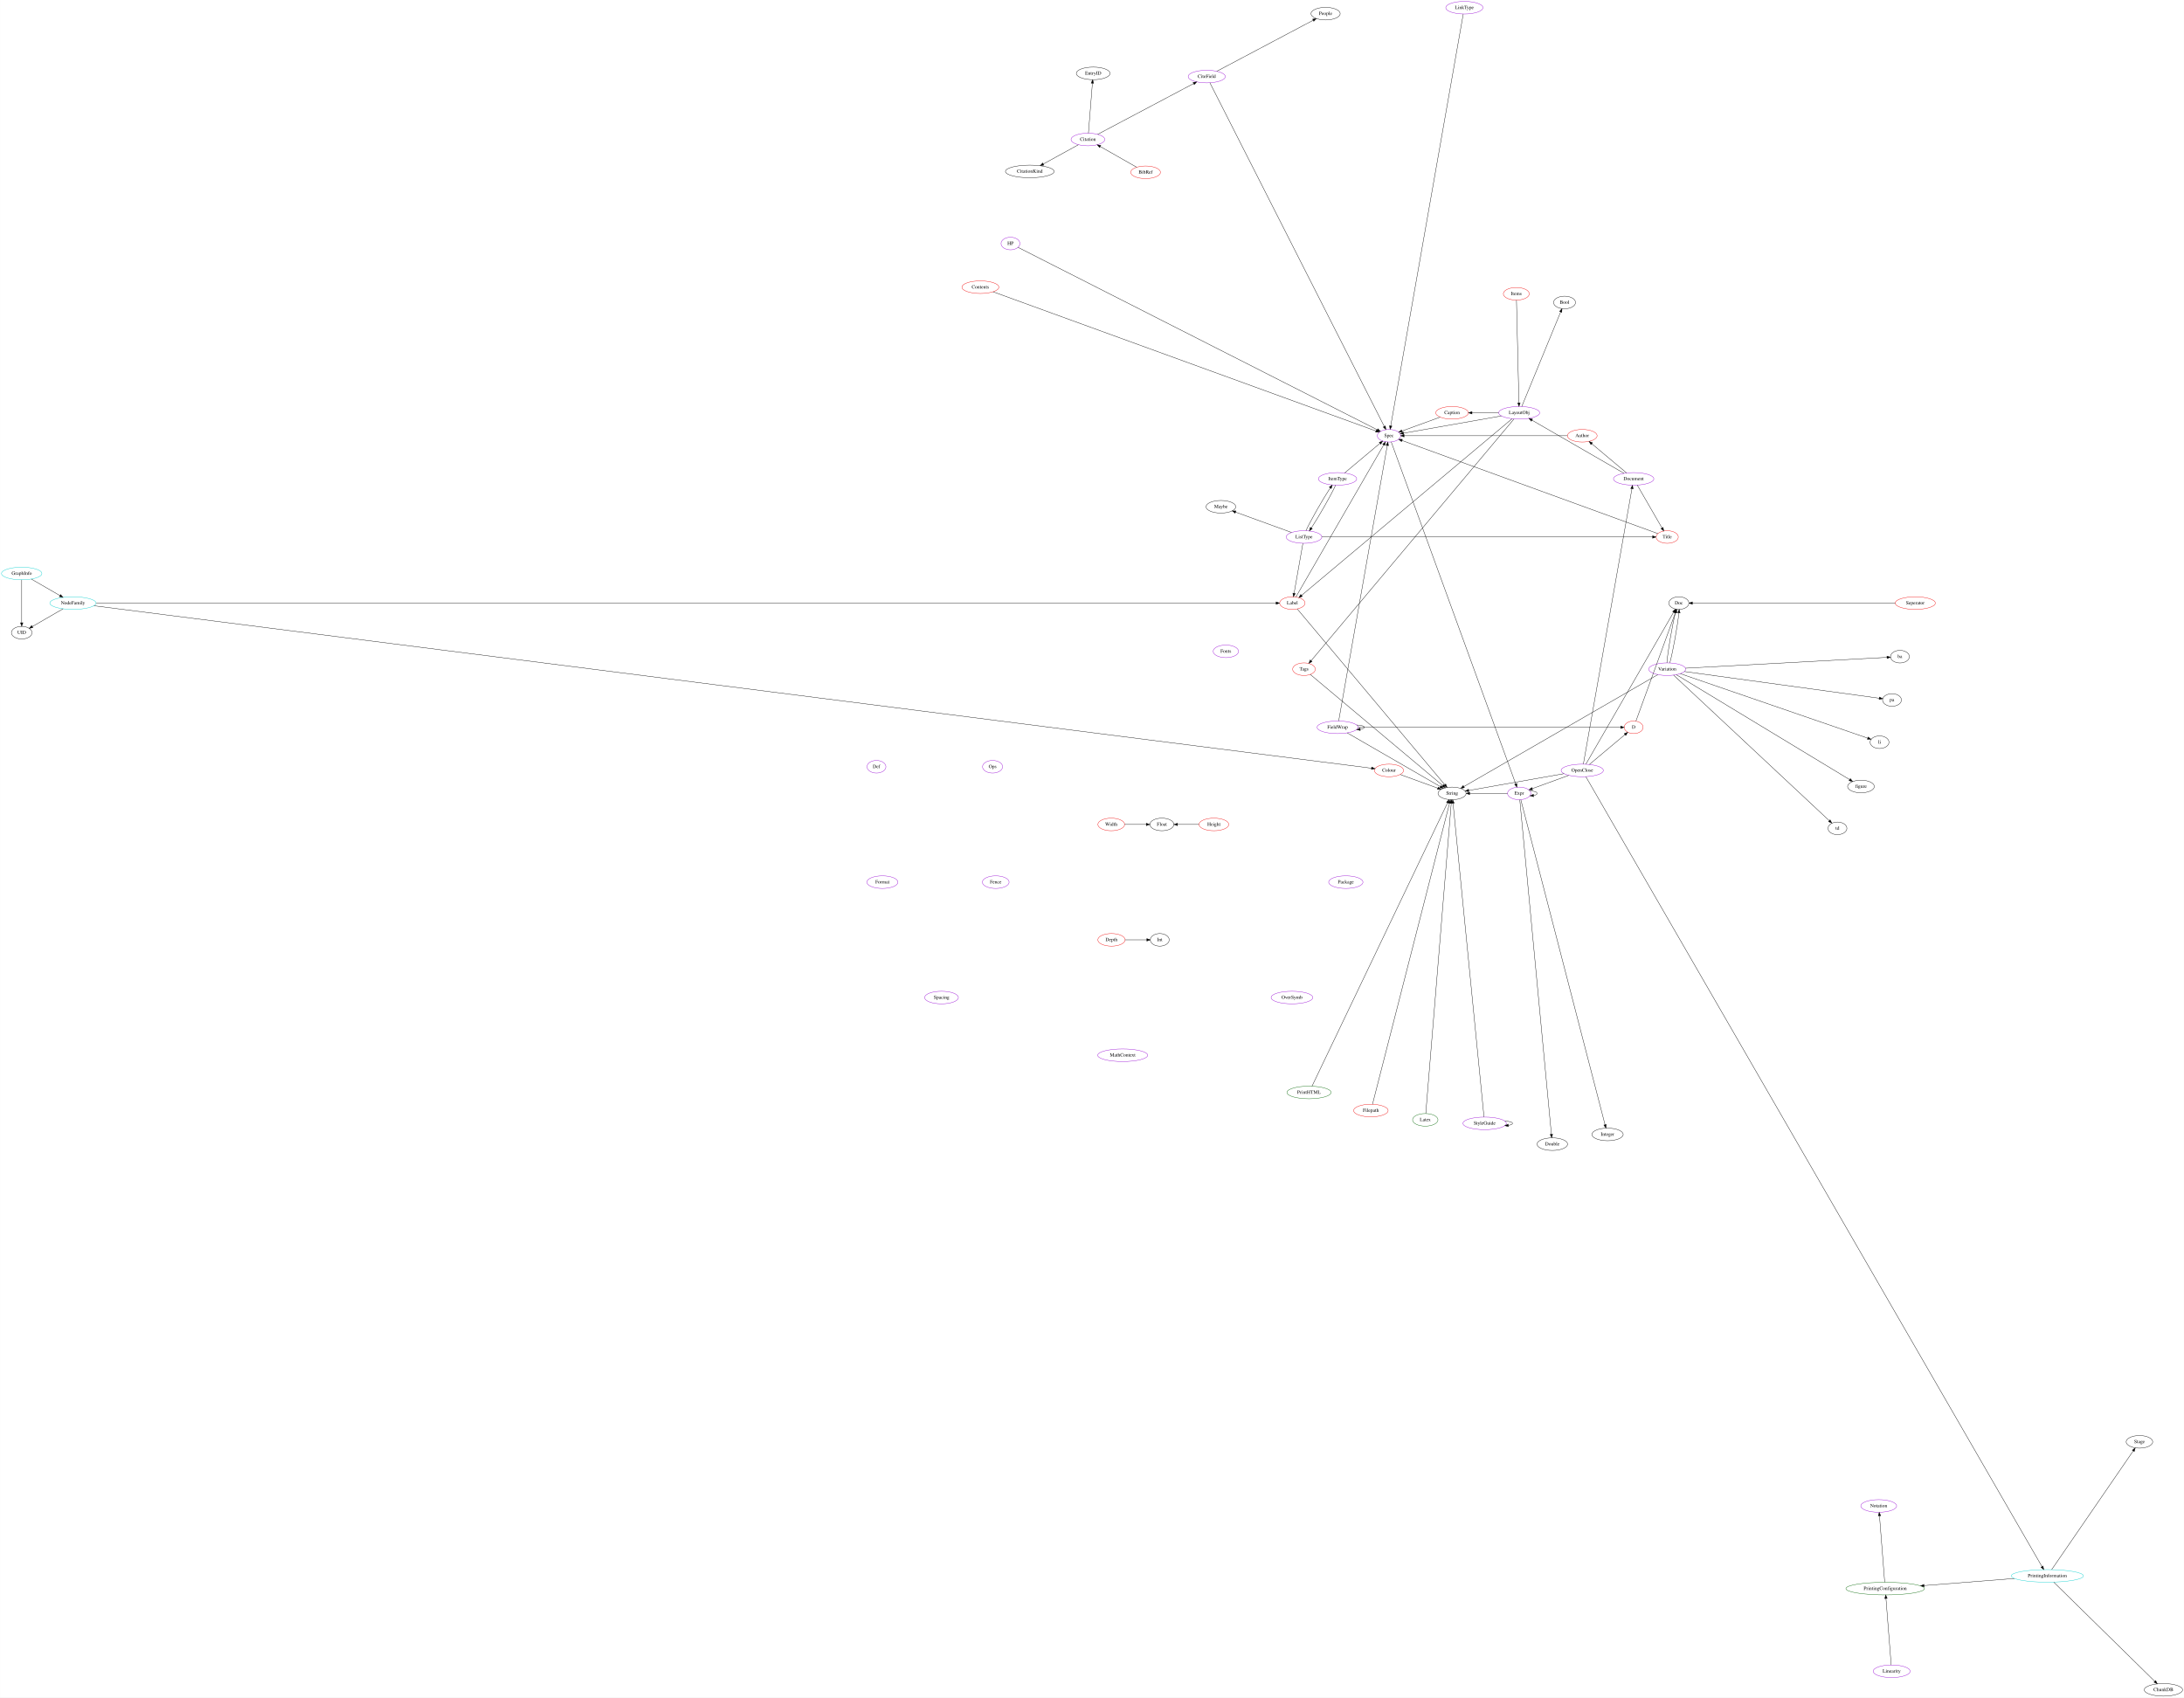
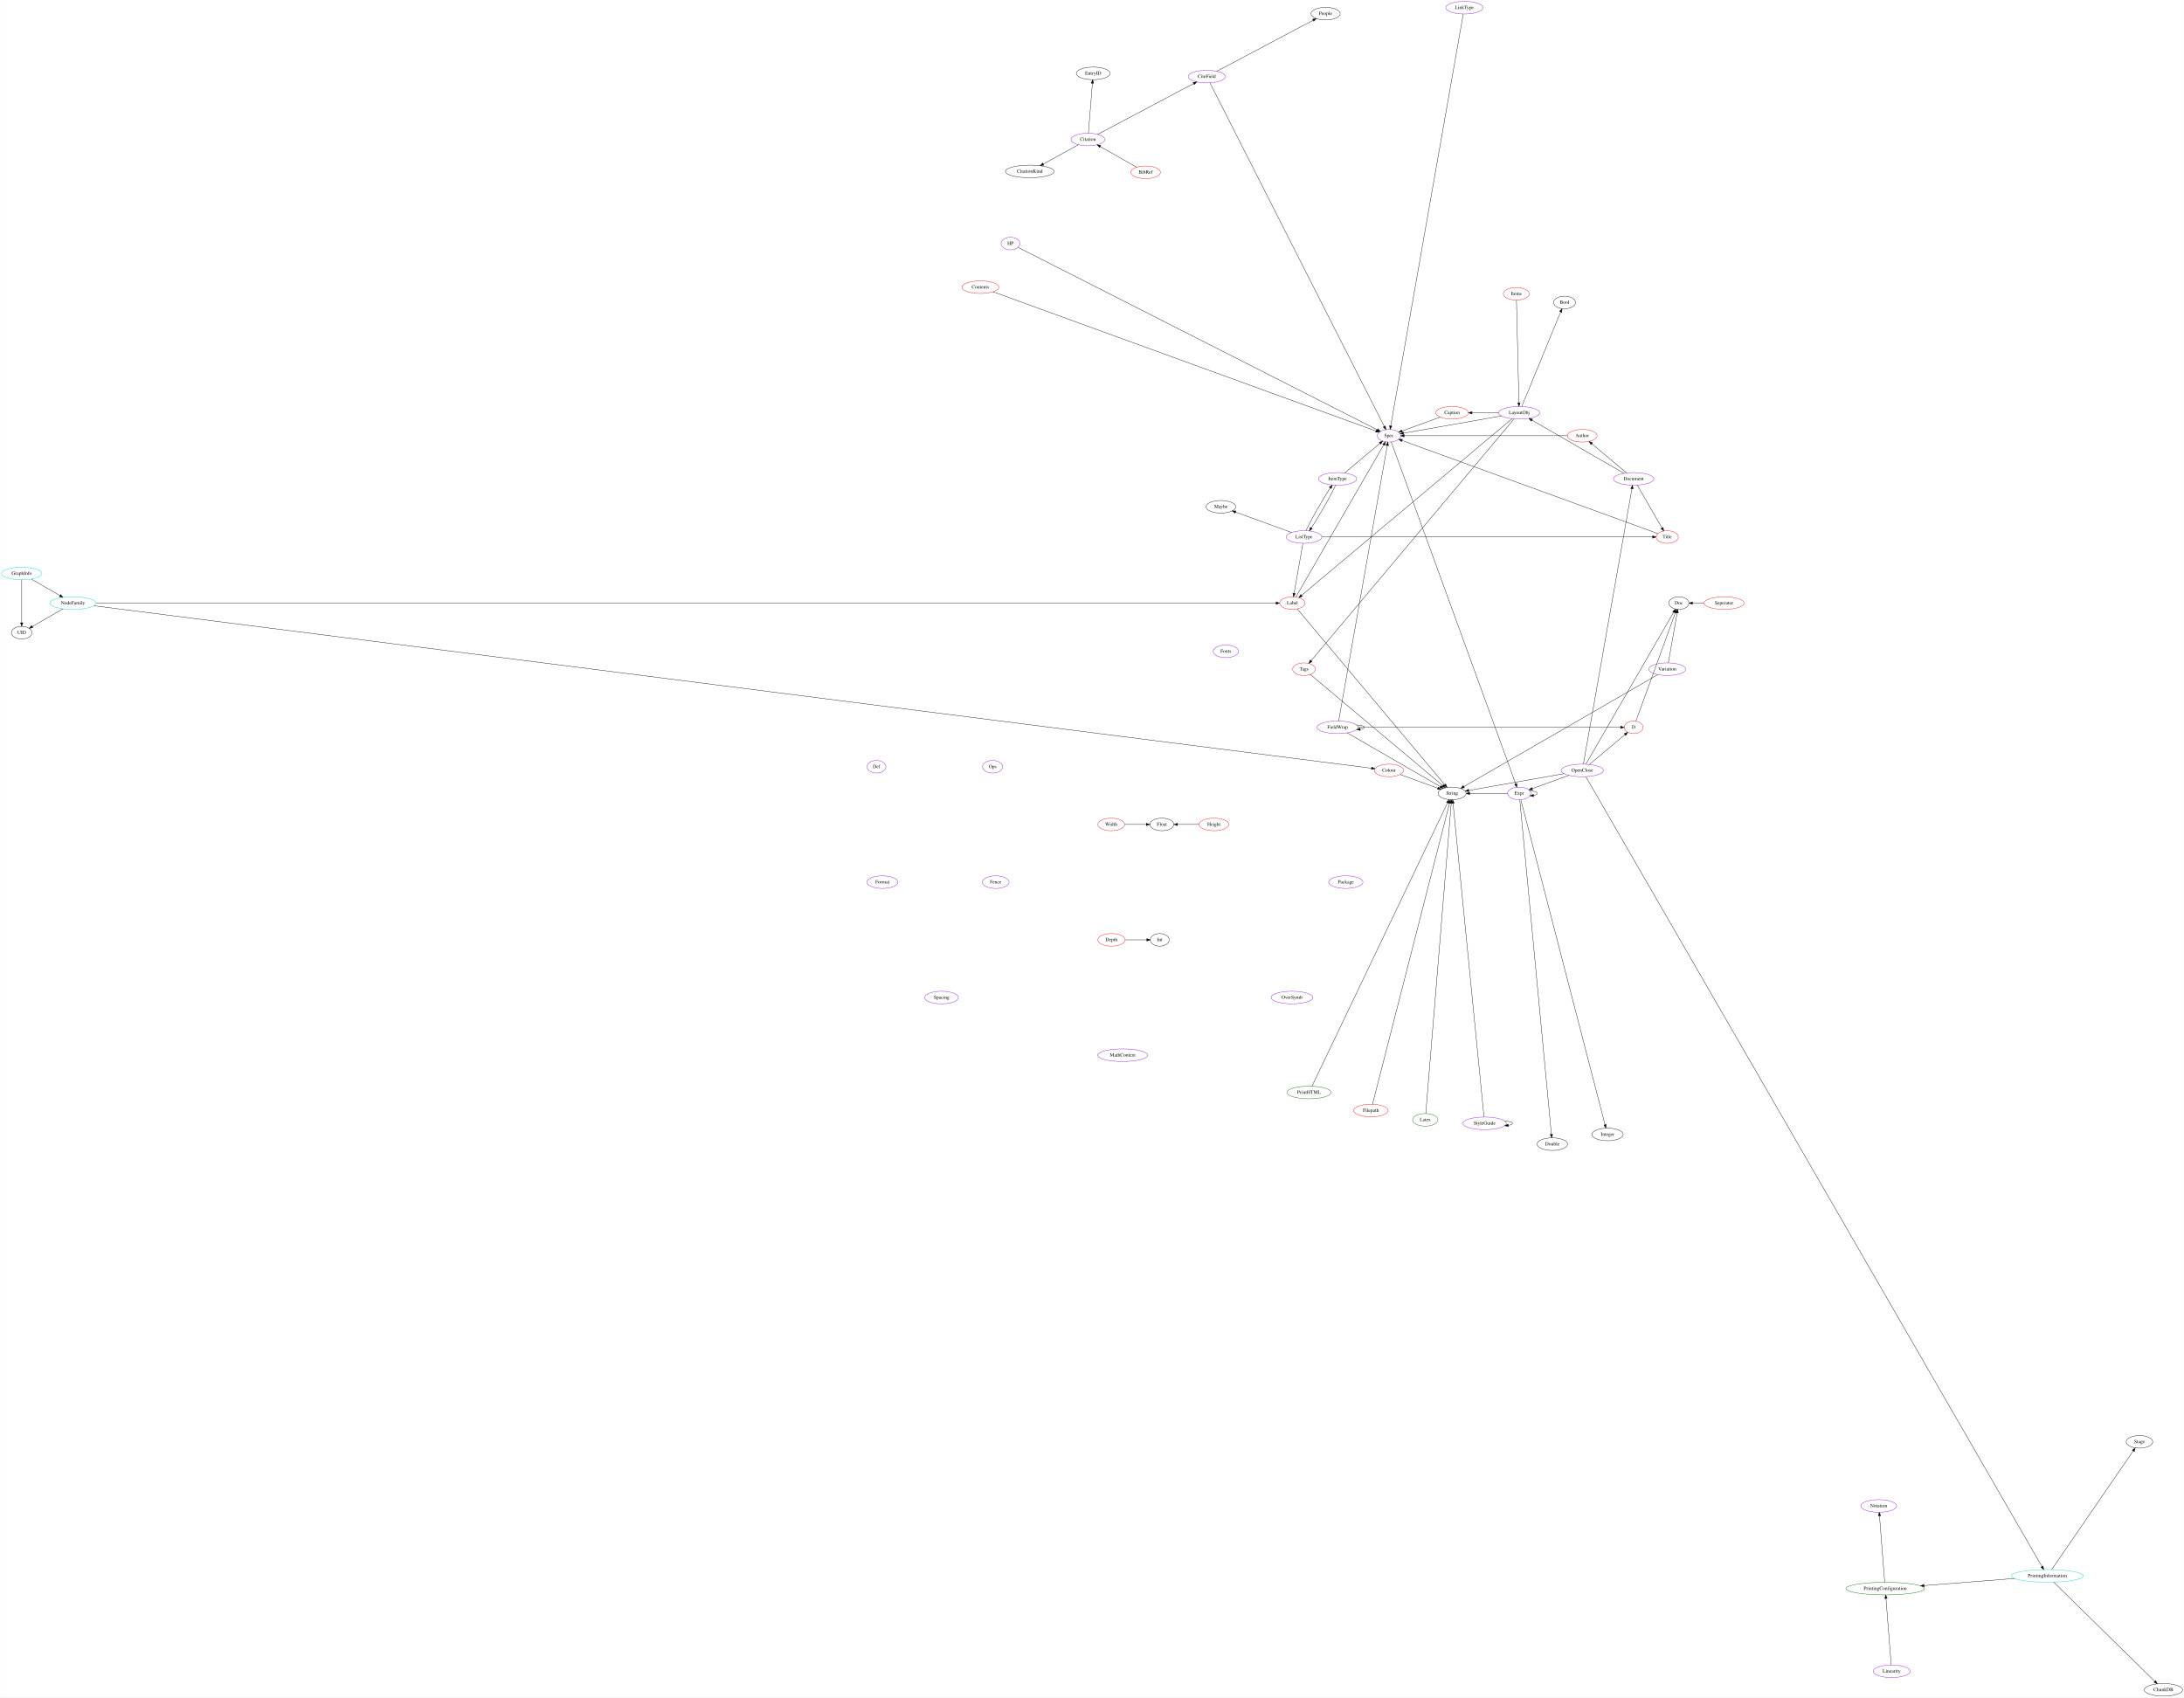
<svg xmlns="http://www.w3.org/2000/svg" width="6244pt" height="4854pt" viewBox="0.00 0.00 6244.04 4854.39">
  <g id="graph0" class="graph" transform="scale(1 1) rotate(0) translate(4 4850.39)">
    <polygon fill="white" stroke="transparent" points="-4,4 -4,-4850.39 6240.04,-4850.39 6240.04,4 -4,4" />
    <g id="node1" class="node">
      <ellipse fill="none" stroke="#00cdcd" cx="204.37" cy="-3125.74" rx="66.09" ry="18" />
      <text text-anchor="middle" x="204.37" y="-3122.04" font-family="Times,serif" font-size="14.00">NodeFamily</text>
    </g>
    <g id="node2" class="node">
      <ellipse fill="none" stroke="black" cx="57.84" cy="-3041.14" rx="29.5" ry="18" />
      <text text-anchor="middle" x="57.84" y="-3037.44" font-family="Times,serif" font-size="14.00">UID</text>
    </g>
    <g id="edge1" class="edge">
      <path fill="none" stroke="black" d="M176.12,-3109.43C150.94,-3094.89 114.17,-3073.66 88.33,-3058.74" />
      <polygon fill="black" stroke="black" points="89.76,-3055.53 79.35,-3053.56 86.26,-3061.59 89.76,-3055.53" />
    </g>
    <g id="node3" class="node">
      <ellipse fill="none" stroke="#ee0000" cx="3690.86" cy="-3125.74" rx="36.29" ry="18" />
      <text text-anchor="middle" x="3690.86" y="-3122.04" font-family="Times,serif" font-size="14.00">Label</text>
    </g>
    <g id="edge2" class="edge">
      <path fill="none" stroke="black" d="M270.9,-3125.74C717.08,-3125.74 3267.61,-3125.74 3644.37,-3125.74" />
      <polygon fill="black" stroke="black" points="3644.37,-3129.24 3654.37,-3125.74 3644.37,-3122.24 3644.37,-3129.24" />
    </g>
    <g id="node4" class="node">
      <ellipse fill="none" stroke="#ee0000" cx="3967.15" cy="-2647.19" rx="41.69" ry="18" />
      <text text-anchor="middle" x="3967.15" y="-2643.49" font-family="Times,serif" font-size="14.00">Colour</text>
    </g>
    <g id="edge3" class="edge">
      <path fill="none" stroke="black" d="M264.62,-3118.08C711.73,-3061.21 3507.67,-2705.62 3917.13,-2653.55" />
      <polygon fill="black" stroke="black" points="3917.7,-2657 3927.18,-2652.27 3916.82,-2650.06 3917.7,-2657" />
    </g>
    <g id="node6" class="node">
      <ellipse fill="none" stroke="black" cx="4147.49" cy="-2581.55" rx="40.09" ry="18" />
      <text text-anchor="middle" x="4147.49" y="-2577.85" font-family="Times,serif" font-size="14.00">String</text>
    </g>
    <g id="edge7" class="edge">
      <path fill="none" stroke="black" d="M3705.03,-3108.86C3771,-3030.23 4048.24,-2699.83 4126.71,-2606.31" />
      <polygon fill="black" stroke="black" points="4129.52,-2608.41 4133.27,-2598.5 4124.16,-2603.91 4129.52,-2608.41" />
    </g>
-     <g id="node22" class="node">
+     <g id="node17" class="node">
      <ellipse fill="none" stroke="darkviolet" cx="3967.15" cy="-3604.29" rx="33.29" ry="18" />
      <text text-anchor="middle" x="3967.15" y="-3600.59" font-family="Times,serif" font-size="14.00">Spec</text>
    </g>
-     <g id="edge35" class="edge">
+     <g id="edge29" class="edge">
      <path fill="none" stroke="black" d="M3700.86,-3143.05C3742.49,-3215.16 3902.25,-3491.88 3952.16,-3578.33" />
      <polygon fill="black" stroke="black" points="3949.14,-3580.09 3957.17,-3587 3955.2,-3576.59 3949.14,-3580.09" />
    </g>
    <g id="edge6" class="edge">
      <path fill="none" stroke="black" d="M3999.4,-2635.45C4029.33,-2624.56 4074.03,-2608.29 4106.48,-2596.47" />
      <polygon fill="black" stroke="black" points="4107.93,-2599.67 4116.13,-2592.96 4105.54,-2593.09 4107.93,-2599.67" />
    </g>
    <g id="node5" class="node">
      <ellipse fill="none" stroke="#00cdcd" cx="57.84" cy="-3210.34" rx="57.69" ry="18" />
      <text text-anchor="middle" x="57.84" y="-3206.64" font-family="Times,serif" font-size="14.00">GraphInfo</text>
    </g>
    <g id="edge4" class="edge">
      <path fill="none" stroke="black" d="M85.41,-3194.42C108.44,-3181.12 141.51,-3162.03 166.94,-3147.35" />
      <polygon fill="black" stroke="black" points="169.02,-3150.19 175.93,-3142.16 165.52,-3144.13 169.02,-3150.19" />
    </g>
    <g id="edge5" class="edge">
      <path fill="none" stroke="black" d="M57.84,-3192.23C57.84,-3162.8 57.84,-3104.35 57.84,-3069.41" />
      <polygon fill="black" stroke="black" points="61.34,-3069.38 57.84,-3059.38 54.34,-3069.38 61.34,-3069.38" />
    </g>
    <g id="node7" class="node">
      <ellipse fill="none" stroke="darkviolet" cx="4762.71" cy="-2936.74" rx="52.79" ry="18" />
      <text text-anchor="middle" x="4762.71" y="-2933.04" font-family="Times,serif" font-size="14.00">Variation</text>
    </g>
    <g id="edge8" class="edge">
      <path fill="none" stroke="black" d="M4735.88,-2921.25C4636.68,-2863.98 4290.72,-2664.24 4181.09,-2600.95" />
      <polygon fill="black" stroke="black" points="4182.82,-2597.91 4172.41,-2595.94 4179.32,-2603.97 4182.82,-2597.91" />
    </g>
    <g id="node8" class="node">
      <ellipse fill="none" stroke="black" cx="4796.03" cy="-3125.74" rx="28.7" ry="18" />
      <text text-anchor="middle" x="4796.03" y="-3122.04" font-family="Times,serif" font-size="14.00">Doc</text>
    </g>
    <g id="edge9" class="edge">
-       <path fill="none" stroke="black" d="M4761.73,-2954.9C4764.36,-2988.18 4776.57,-3059.12 4786.14,-3098.31" />
-       <polygon fill="black" stroke="black" points="4782.81,-3099.43 4788.7,-3108.24 4789.59,-3097.68 4782.81,-3099.43" />
-     </g>
-     <g id="edge20" class="edge">
-       <path fill="none" stroke="black" d="M4770.21,-2954.82C4779.19,-2987.89 4791.83,-3058.33 4796.07,-3097.68" />
-       <polygon fill="black" stroke="black" points="4792.59,-3098.04 4797.02,-3107.67 4799.56,-3097.38 4792.59,-3098.04" />
-     </g>
-     <g id="node13" class="node">
-       <ellipse fill="none" stroke="black" cx="5249.42" cy="-2481.61" rx="27" ry="18" />
-       <text text-anchor="middle" x="5249.42" y="-2477.91" font-family="Times,serif" font-size="14.00">td</text>
-     </g>
-     <g id="edge15" class="edge">
-       <path fill="none" stroke="black" d="M4780.9,-2919.73C4855.96,-2849.54 5141.63,-2582.41 5225.89,-2503.62" />
-       <polygon fill="black" stroke="black" points="5228.49,-2505.98 5233.4,-2496.59 5223.71,-2500.86 5228.49,-2505.98" />
-     </g>
-     <g id="node14" class="node">
-       <ellipse fill="none" stroke="black" cx="5316.67" cy="-2601.28" rx="38.19" ry="18" />
-       <text text-anchor="middle" x="5316.67" y="-2597.58" font-family="Times,serif" font-size="14.00">figure</text>
-     </g>
-     <g id="edge16" class="edge">
-       <path fill="none" stroke="black" d="M4788.69,-2921.01C4879.64,-2865.93 5183.7,-2681.8 5284.15,-2620.97" />
-       <polygon fill="black" stroke="black" points="5286.21,-2623.82 5292.95,-2615.64 5282.59,-2617.83 5286.21,-2623.82" />
-     </g>
-     <g id="node15" class="node">
-       <ellipse fill="none" stroke="black" cx="5369.76" cy="-2727.87" rx="27" ry="18" />
-       <text text-anchor="middle" x="5369.76" y="-2724.17" font-family="Times,serif" font-size="14.00">li</text>
-     </g>
-     <g id="edge17" class="edge">
-       <path fill="none" stroke="black" d="M4800.23,-2923.84C4910.28,-2885.97 5231.14,-2775.57 5336.1,-2739.45" />
-       <polygon fill="black" stroke="black" points="5337.25,-2742.76 5345.57,-2736.2 5334.97,-2736.14 5337.25,-2742.76" />
-     </g>
-     <g id="node16" class="node">
-       <ellipse fill="none" stroke="black" cx="5405.39" cy="-2848.67" rx="27" ry="18" />
-       <text text-anchor="middle" x="5405.39" y="-2844.97" font-family="Times,serif" font-size="14.00">pa</text>
-     </g>
-     <g id="edge18" class="edge">
-       <path fill="none" stroke="black" d="M4811.81,-2930.02C4935.76,-2913.03 5259.24,-2868.7 5368.63,-2853.71" />
-       <polygon fill="black" stroke="black" points="5369.39,-2857.13 5378.83,-2852.31 5368.44,-2850.2 5369.39,-2857.13" />
-     </g>
-     <g id="node17" class="node">
-       <ellipse fill="none" stroke="black" cx="5428.1" cy="-2972.54" rx="27" ry="18" />
-       <text text-anchor="middle" x="5428.1" y="-2968.84" font-family="Times,serif" font-size="14.00">ba</text>
-     </g>
-     <g id="edge19" class="edge">
-       <path fill="none" stroke="black" d="M4814.92,-2939.55C4944.62,-2946.53 5279.05,-2964.53 5390.98,-2970.55" />
-       <polygon fill="black" stroke="black" points="5390.93,-2974.05 5401.1,-2971.09 5391.3,-2967.06 5390.93,-2974.05" />
+       <path fill="none" stroke="black" d="M4765.91,-2954.87C4771.74,-2987.96 4784.16,-3058.37 4791.09,-3097.69" />
+       <polygon fill="black" stroke="black" points="4787.67,-3098.43 4792.85,-3107.67 4794.56,-3097.22 4787.67,-3098.43" />
    </g>
    <g id="node9" class="node">
      <ellipse fill="none" stroke="darkgreen" cx="3738.48" cy="-1726.28" rx="63.09" ry="18" />
      <text text-anchor="middle" x="3738.48" y="-1722.58" font-family="Times,serif" font-size="14.00">PrintHTML</text>
    </g>
    <g id="edge10" class="edge">
      <path fill="none" stroke="black" d="M3747.02,-1744.14C3798.9,-1852.62 4071.55,-2422.74 4134.51,-2554.4" />
      <polygon fill="black" stroke="black" points="4131.52,-2556.27 4139,-2563.78 4137.84,-2553.25 4131.52,-2556.27" />
    </g>
    <g id="node10" class="node">
      <ellipse fill="none" stroke="darkviolet" cx="4519.74" cy="-2647.19" rx="60.39" ry="18" />
      <text text-anchor="middle" x="4519.74" y="-2643.49" font-family="Times,serif" font-size="14.00">OpenClose</text>
    </g>
    <g id="edge12" class="edge">
      <path fill="none" stroke="black" d="M4467.59,-2637.99C4395.12,-2625.21 4265,-2602.27 4195.06,-2589.93" />
      <polygon fill="black" stroke="black" points="4195.64,-2586.48 4185.19,-2588.19 4194.43,-2593.38 4195.64,-2586.48" />
    </g>
    <g id="edge14" class="edge">
      <path fill="none" stroke="black" d="M4530.07,-2665.07C4572.18,-2738.02 4731.07,-3013.22 4780.96,-3099.62" />
      <polygon fill="black" stroke="black" points="4778.06,-3101.61 4786.09,-3108.52 4784.12,-3098.11 4778.06,-3101.61" />
    </g>
    <g id="node11" class="node">
      <ellipse fill="none" stroke="#00cdcd" cx="5849.59" cy="-343.83" rx="103.18" ry="18" />
      <text text-anchor="middle" x="5849.59" y="-340.13" font-family="Times,serif" font-size="14.00">PrintingInformation</text>
    </g>
    <g id="edge11" class="edge">
      <path fill="none" stroke="black" d="M4530.06,-2629.31C4645.53,-2429.32 5693.83,-613.6 5834.1,-370.66" />
      <polygon fill="black" stroke="black" points="5837.26,-372.18 5839.23,-361.77 5831.2,-368.68 5837.26,-372.18" />
    </g>
    <g id="node12" class="node">
      <ellipse fill="none" stroke="darkviolet" cx="4666.75" cy="-3480.94" rx="57.69" ry="18" />
      <text text-anchor="middle" x="4666.75" y="-3477.24" font-family="Times,serif" font-size="14.00">Document</text>
    </g>
    <g id="edge13" class="edge">
      <path fill="none" stroke="black" d="M4522.95,-2665.38C4541.84,-2772.5 4638.55,-3320.97 4661.75,-3452.54" />
      <polygon fill="black" stroke="black" points="4658.34,-3453.39 4663.53,-3462.63 4665.24,-3452.17 4658.34,-3453.39" />
    </g>
-     <g id="node28" class="node">
+     <g id="node23" class="node">
      <ellipse fill="none" stroke="darkviolet" cx="4339.4" cy="-2581.55" rx="33.29" ry="18" />
      <text text-anchor="middle" x="4339.4" y="-2577.85" font-family="Times,serif" font-size="14.00">Expr</text>
    </g>
-     <g id="edge67" class="edge">
+     <g id="edge61" class="edge">
      <path fill="none" stroke="black" d="M4481.05,-2633.1C4450.14,-2621.85 4407.09,-2606.18 4376.58,-2595.08" />
      <polygon fill="black" stroke="black" points="4377.75,-2591.78 4367.15,-2591.65 4375.35,-2598.36 4377.75,-2591.78" />
    </g>
-     <g id="node60" class="node">
+     <g id="node55" class="node">
      <ellipse fill="none" stroke="#ee0000" cx="4666.75" cy="-2770.54" rx="27" ry="18" />
      <text text-anchor="middle" x="4666.75" y="-2766.84" font-family="Times,serif" font-size="14.00">D</text>
    </g>
-     <g id="edge68" class="edge">
+     <g id="edge62" class="edge">
      <path fill="none" stroke="black" d="M4540.18,-2664.34C4566.75,-2686.63 4613.13,-2725.54 4641.76,-2749.57" />
      <polygon fill="black" stroke="black" points="4639.77,-2752.47 4649.68,-2756.22 4644.27,-2747.11 4639.77,-2752.47" />
    </g>
-     <g id="node20" class="node">
+     <g id="node15" class="node">
      <ellipse fill="none" stroke="darkgreen" cx="5385.94" cy="-307.49" rx="112.38" ry="18" />
      <text text-anchor="middle" x="5385.94" y="-303.79" font-family="Times,serif" font-size="14.00">PrintingConfiguration</text>
    </g>
-     <g id="edge63" class="edge">
+     <g id="edge57" class="edge">
      <path fill="none" stroke="black" d="M5755.2,-336.43C5680.57,-330.58 5576.21,-322.4 5497.46,-316.23" />
      <polygon fill="black" stroke="black" points="5497.26,-312.71 5487.02,-315.41 5496.71,-319.68 5497.26,-312.71" />
    </g>
-     <g id="node55" class="node">
+     <g id="node50" class="node">
      <ellipse fill="none" stroke="black" cx="6181.44" cy="-18" rx="54.69" ry="18" />
      <text text-anchor="middle" x="6181.44" y="-14.3" font-family="Times,serif" font-size="14.00">ChunkDB</text>
    </g>
-     <g id="edge61" class="edge">
+     <g id="edge55" class="edge">
      <path fill="none" stroke="black" d="M5867.9,-325.85C5923.91,-270.85 6092.99,-104.84 6156.75,-42.24" />
      <polygon fill="black" stroke="black" points="6159.3,-44.64 6163.99,-35.13 6154.4,-39.64 6159.3,-44.64" />
    </g>
-     <g id="node56" class="node">
+     <g id="node51" class="node">
      <ellipse fill="none" stroke="black" cx="6112.88" cy="-727.19" rx="37.89" ry="18" />
      <text text-anchor="middle" x="6112.88" y="-723.49" font-family="Times,serif" font-size="14.00">Stage</text>
    </g>
-     <g id="edge62" class="edge">
+     <g id="edge56" class="edge">
      <path fill="none" stroke="black" d="M5861.93,-361.8C5904.44,-423.7 6044.88,-628.18 6094.95,-701.09" />
      <polygon fill="black" stroke="black" points="6092.32,-703.43 6100.86,-709.7 6098.09,-699.47 6092.32,-703.43" />
    </g>
-     <g id="node34" class="node">
+     <g id="node29" class="node">
      <ellipse fill="none" stroke="#ee0000" cx="4762.71" cy="-3314.74" rx="31.7" ry="18" />
      <text text-anchor="middle" x="4762.71" y="-3311.04" font-family="Times,serif" font-size="14.00">Title</text>
    </g>
-     <g id="edge44" class="edge">
+     <g id="edge38" class="edge">
      <path fill="none" stroke="black" d="M4677.02,-3463.15C4693.99,-3433.76 4727.97,-3374.91 4747.65,-3340.81" />
      <polygon fill="black" stroke="black" points="4750.83,-3342.31 4752.8,-3331.9 4744.77,-3338.81 4750.83,-3342.31" />
    </g>
-     <g id="node42" class="node">
+     <g id="node37" class="node">
      <ellipse fill="none" stroke="#ee0000" cx="4519.74" cy="-3604.29" rx="42.49" ry="18" />
      <text text-anchor="middle" x="4519.74" y="-3600.59" font-family="Times,serif" font-size="14.00">Author</text>
    </g>
-     <g id="edge45" class="edge">
+     <g id="edge39" class="edge">
      <path fill="none" stroke="black" d="M4646.62,-3497.83C4620.74,-3519.54 4575.72,-3557.32 4546.85,-3581.55" />
      <polygon fill="black" stroke="black" points="4544.57,-3578.89 4539.16,-3588 4549.07,-3584.25 4544.57,-3578.89" />
    </g>
-     <g id="node43" class="node">
+     <g id="node38" class="node">
      <ellipse fill="none" stroke="darkviolet" cx="4339.4" cy="-3669.93" rx="58.49" ry="18" />
      <text text-anchor="middle" x="4339.4" y="-3666.23" font-family="Times,serif" font-size="14.00">LayoutObj</text>
    </g>
-     <g id="edge46" class="edge">
+     <g id="edge40" class="edge">
      <path fill="none" stroke="black" d="M4639.13,-3496.89C4580.24,-3530.89 4442.36,-3610.49 4376.16,-3648.71" />
      <polygon fill="black" stroke="black" points="4374.21,-3645.79 4367.3,-3653.82 4377.71,-3651.85 4374.21,-3645.79" />
    </g>
-     <g id="node18" class="node">
-       <ellipse fill="none" stroke="#ee0000" cx="5471.93" cy="-3125.74" rx="57.39" ry="18" />
-       <text text-anchor="middle" x="5471.93" y="-3122.04" font-family="Times,serif" font-size="14.00">Seperator</text>
-     </g>
-     <g id="edge21" class="edge">
-       <path fill="none" stroke="black" d="M5414.59,-3125.74C5280.42,-3125.74 4948.79,-3125.74 4835.05,-3125.74" />
-       <polygon fill="black" stroke="black" points="4834.74,-3122.24 4824.74,-3125.74 4834.74,-3129.24 4834.74,-3122.24" />
-     </g>
-     <g id="node19" class="node">
+     <g id="node13" class="node">
+       <ellipse fill="none" stroke="#ee0000" cx="4925.23" cy="-3125.74" rx="57.39" ry="18" />
+       <text text-anchor="middle" x="4925.23" y="-3122.04" font-family="Times,serif" font-size="14.00">Seperator</text>
+     </g>
+     <g id="edge15" class="edge">
+       <path fill="none" stroke="black" d="M4867.81,-3125.74C4856.81,-3125.74 4845.52,-3125.74 4835.25,-3125.74" />
+       <polygon fill="black" stroke="black" points="4834.98,-3122.24 4824.98,-3125.74 4834.98,-3129.24 4834.98,-3122.24" />
+     </g>
+     <g id="node14" class="node">
      <ellipse fill="none" stroke="darkviolet" cx="5404.46" cy="-71.13" rx="52.79" ry="18" />
      <text text-anchor="middle" x="5404.46" y="-67.43" font-family="Times,serif" font-size="14.00">Linearity</text>
    </g>
-     <g id="edge22" class="edge">
+     <g id="edge16" class="edge">
      <path fill="none" stroke="black" d="M5403.04,-89.29C5399.83,-130.19 5392.02,-229.81 5388.17,-279.02" />
      <polygon fill="black" stroke="black" points="5384.66,-279.03 5387.36,-289.28 5391.63,-279.58 5384.66,-279.03" />
    </g>
-     <g id="node57" class="node">
+     <g id="node52" class="node">
      <ellipse fill="none" stroke="darkviolet" cx="5367.41" cy="-543.85" rx="51.19" ry="18" />
      <text text-anchor="middle" x="5367.41" y="-540.15" font-family="Times,serif" font-size="14.00">Notation</text>
    </g>
-     <g id="edge64" class="edge">
+     <g id="edge58" class="edge">
      <path fill="none" stroke="black" d="M5384.51,-325.65C5381.31,-366.55 5373.5,-466.17 5369.64,-515.38" />
      <polygon fill="black" stroke="black" points="5366.13,-515.39 5368.84,-525.64 5373.11,-515.94 5366.13,-515.39" />
    </g>
-     <g id="node21" class="node">
+     <g id="node16" class="node">
      <ellipse fill="none" stroke="darkviolet" cx="4182.7" cy="-4828.39" rx="53.09" ry="18" />
      <text text-anchor="middle" x="4182.7" y="-4824.69" font-family="Times,serif" font-size="14.00">LinkType</text>
    </g>
-     <g id="edge23" class="edge">
+     <g id="edge17" class="edge">
      <path fill="none" stroke="black" d="M4179.48,-4810.13C4155.28,-4672.7 4001.81,-3801.13 3972.12,-3632.52" />
      <polygon fill="black" stroke="black" points="3975.57,-3631.9 3970.39,-3622.65 3968.67,-3633.11 3975.57,-3631.9" />
    </g>
-     <g id="edge28" class="edge">
+     <g id="edge22" class="edge">
      <path fill="none" stroke="black" d="M3973.62,-3586.54C4017.79,-3465.18 4275.1,-2758.22 4329.36,-2609.14" />
      <polygon fill="black" stroke="black" points="4332.78,-2609.98 4332.91,-2599.39 4326.2,-2607.59 4332.78,-2609.98" />
    </g>
-     <g id="node23" class="node">
+     <g id="node18" class="node">
      <ellipse fill="none" stroke="darkviolet" cx="2833.76" cy="-2657.74" rx="28.7" ry="18" />
      <text text-anchor="middle" x="2833.76" y="-2654.04" font-family="Times,serif" font-size="14.00">Ops</text>
    </g>
-     <g id="node24" class="node">
+     <g id="node19" class="node">
      <ellipse fill="none" stroke="darkviolet" cx="2842.76" cy="-2327.74" rx="38.19" ry="18" />
      <text text-anchor="middle" x="2842.76" y="-2324.04" font-family="Times,serif" font-size="14.00">Fence</text>
    </g>
-     <g id="node25" class="node">
+     <g id="node20" class="node">
      <ellipse fill="none" stroke="darkviolet" cx="3689.76" cy="-1997.74" rx="59.59" ry="18" />
      <text text-anchor="middle" x="3689.76" y="-1994.04" font-family="Times,serif" font-size="14.00">OverSymb</text>
    </g>
-     <g id="node26" class="node">
+     <g id="node21" class="node">
      <ellipse fill="none" stroke="darkviolet" cx="3500.76" cy="-2987.74" rx="36.29" ry="18" />
      <text text-anchor="middle" x="3500.76" y="-2984.04" font-family="Times,serif" font-size="14.00">Fonts</text>
    </g>
-     <g id="node27" class="node">
+     <g id="node22" class="node">
      <ellipse fill="none" stroke="darkviolet" cx="2687.76" cy="-1997.74" rx="48.19" ry="18" />
      <text text-anchor="middle" x="2687.76" y="-1994.04" font-family="Times,serif" font-size="14.00">Spacing</text>
    </g>
-     <g id="edge26" class="edge">
+     <g id="edge20" class="edge">
      <path fill="none" stroke="black" d="M4305.98,-2581.55C4276.19,-2581.55 4232.18,-2581.55 4198.09,-2581.55" />
      <polygon fill="black" stroke="black" points="4197.85,-2578.05 4187.85,-2581.55 4197.85,-2585.05 4197.85,-2578.05" />
    </g>
-     <g id="edge27" class="edge">
+     <g id="edge21" class="edge">
      <path fill="none" stroke="black" d="M4370.37,-2588.29C4381.49,-2588.44 4390.55,-2586.19 4390.55,-2581.55 4390.55,-2578.43 4386.46,-2576.39 4380.4,-2575.43" />
      <polygon fill="black" stroke="black" points="4380.57,-2571.94 4370.37,-2574.8 4380.13,-2578.92 4380.57,-2571.94" />
    </g>
-     <g id="node29" class="node">
+     <g id="node24" class="node">
      <ellipse fill="none" stroke="black" cx="4434.21" cy="-1578.5" rx="43.59" ry="18" />
      <text text-anchor="middle" x="4434.21" y="-1574.8" font-family="Times,serif" font-size="14.00">Double</text>
    </g>
-     <g id="edge24" class="edge">
+     <g id="edge18" class="edge">
      <path fill="none" stroke="black" d="M4341.13,-2563.28C4352.58,-2442.18 4417.49,-1755.4 4431.53,-1606.84" />
      <polygon fill="black" stroke="black" points="4435.03,-1607 4432.49,-1596.71 4428.06,-1606.34 4435.03,-1607" />
    </g>
-     <g id="node30" class="node">
+     <g id="node25" class="node">
      <ellipse fill="none" stroke="black" cx="4592.11" cy="-1606.28" rx="44.69" ry="18" />
      <text text-anchor="middle" x="4592.11" y="-1602.58" font-family="Times,serif" font-size="14.00">Integer</text>
    </g>
-     <g id="edge25" class="edge">
+     <g id="edge19" class="edge">
      <path fill="none" stroke="black" d="M4344.12,-2563.36C4374.9,-2444.56 4547.26,-1779.35 4584.86,-1634.23" />
      <polygon fill="black" stroke="black" points="4588.31,-1634.89 4587.43,-1624.33 4581.53,-1633.14 4588.31,-1634.89" />
    </g>
-     <g id="node31" class="node">
+     <g id="node26" class="node">
      <ellipse fill="none" stroke="darkviolet" cx="3724.19" cy="-3314.74" rx="50.89" ry="18" />
      <text text-anchor="middle" x="3724.19" y="-3311.04" font-family="Times,serif" font-size="14.00">ListType</text>
    </g>
-     <g id="edge31" class="edge">
+     <g id="edge25" class="edge">
      <path fill="none" stroke="black" d="M3720.99,-3296.61C3715.16,-3263.52 3702.74,-3193.11 3695.81,-3153.79" />
      <polygon fill="black" stroke="black" points="3699.23,-3153.05 3694.05,-3143.81 3692.34,-3154.26 3699.23,-3153.05" />
    </g>
-     <g id="node32" class="node">
+     <g id="node27" class="node">
      <ellipse fill="none" stroke="darkviolet" cx="3820.14" cy="-3480.94" rx="54.69" ry="18" />
      <text text-anchor="middle" x="3820.14" y="-3477.24" font-family="Times,serif" font-size="14.00">ItemType</text>
    </g>
-     <g id="edge29" class="edge">
+     <g id="edge23" class="edge">
      <path fill="none" stroke="black" d="M3729.77,-3332.76C3743.34,-3362.32 3776.82,-3421.02 3799.13,-3455.02" />
      <polygon fill="black" stroke="black" points="3796.34,-3457.15 3804.82,-3463.51 3802.16,-3453.25 3796.34,-3457.15" />
    </g>
-     <g id="node33" class="node">
+     <g id="node28" class="node">
      <ellipse fill="none" stroke="black" cx="3486.6" cy="-3401.21" rx="42.49" ry="18" />
      <text text-anchor="middle" x="3486.6" y="-3397.51" font-family="Times,serif" font-size="14.00">Maybe</text>
    </g>
-     <g id="edge30" class="edge">
+     <g id="edge24" class="edge">
      <path fill="none" stroke="black" d="M3688.62,-3327.68C3645.8,-3343.26 3574.01,-3369.4 3528.53,-3385.95" />
      <polygon fill="black" stroke="black" points="3527.17,-3382.72 3518.97,-3389.43 3529.57,-3389.3 3527.17,-3382.72" />
    </g>
-     <g id="edge32" class="edge">
+     <g id="edge26" class="edge">
      <path fill="none" stroke="black" d="M3774.98,-3314.74C3954.3,-3314.74 4555.75,-3314.74 4720.61,-3314.74" />
      <polygon fill="black" stroke="black" points="4720.83,-3318.24 4730.83,-3314.74 4720.83,-3311.24 4720.83,-3318.24" />
    </g>
-     <g id="edge33" class="edge">
+     <g id="edge27" class="edge">
      <path fill="none" stroke="black" d="M3840.27,-3497.83C3866.47,-3519.81 3912.29,-3558.26 3941.11,-3582.44" />
      <polygon fill="black" stroke="black" points="3939.2,-3585.41 3949.11,-3589.15 3943.7,-3580.04 3939.2,-3585.41" />
    </g>
-     <g id="edge34" class="edge">
+     <g id="edge28" class="edge">
      <path fill="none" stroke="black" d="M3814.56,-3462.91C3800.99,-3433.35 3767.51,-3374.66 3745.2,-3340.65" />
      <polygon fill="black" stroke="black" points="3747.98,-3338.52 3739.51,-3332.17 3742.17,-3342.42 3747.98,-3338.52" />
    </g>
-     <g id="edge36" class="edge">
+     <g id="edge30" class="edge">
      <path fill="none" stroke="black" d="M4735.78,-3324.54C4617.29,-3367.67 4142.02,-3540.65 4004.57,-3590.68" />
      <polygon fill="black" stroke="black" points="4003.09,-3587.49 3994.89,-3594.2 4005.49,-3594.07 4003.09,-3587.49" />
    </g>
-     <g id="node35" class="node">
+     <g id="node30" class="node">
      <ellipse fill="none" stroke="darkviolet" cx="3106.36" cy="-4451.47" rx="48.19" ry="18" />
      <text text-anchor="middle" x="3106.36" y="-4447.77" font-family="Times,serif" font-size="14.00">Citation</text>
    </g>
-     <g id="node36" class="node">
+     <g id="node31" class="node">
      <ellipse fill="none" stroke="black" cx="3121.41" cy="-4640.51" rx="48.19" ry="18" />
      <text text-anchor="middle" x="3121.41" y="-4636.81" font-family="Times,serif" font-size="14.00">EntryID</text>
    </g>
-     <g id="edge37" class="edge">
+     <g id="edge31" class="edge">
      <path fill="none" stroke="black" d="M3107.8,-4469.59C3110.44,-4502.69 3116.04,-4573.12 3119.17,-4612.45" />
      <polygon fill="black" stroke="black" points="3115.69,-4612.75 3119.97,-4622.44 3122.66,-4612.19 3115.69,-4612.75" />
    </g>
-     <g id="node37" class="node">
+     <g id="node32" class="node">
      <ellipse fill="none" stroke="black" cx="2940.16" cy="-4360.15" rx="69.59" ry="18" />
      <text text-anchor="middle" x="2940.16" y="-4356.45" font-family="Times,serif" font-size="14.00">CitationKind</text>
    </g>
-     <g id="edge38" class="edge">
+     <g id="edge32" class="edge">
      <path fill="none" stroke="black" d="M3078.91,-4436.39C3051.67,-4421.42 3009.67,-4398.34 2979.01,-4381.49" />
      <polygon fill="black" stroke="black" points="2980.34,-4378.23 2969.89,-4376.48 2976.97,-4384.36 2980.34,-4378.23" />
    </g>
-     <g id="node38" class="node">
+     <g id="node33" class="node">
      <ellipse fill="none" stroke="darkviolet" cx="3446.14" cy="-4631.39" rx="53.09" ry="18" />
      <text text-anchor="middle" x="3446.14" y="-4627.69" font-family="Times,serif" font-size="14.00">CiteField</text>
    </g>
-     <g id="edge39" class="edge">
+     <g id="edge33" class="edge">
      <path fill="none" stroke="black" d="M3134.16,-4466.19C3194.87,-4498.33 3339.31,-4574.83 3408.26,-4611.34" />
      <polygon fill="black" stroke="black" points="3406.99,-4614.63 3417.47,-4616.21 3410.27,-4608.44 3406.99,-4614.63" />
    </g>
-     <g id="edge40" class="edge">
+     <g id="edge34" class="edge">
      <path fill="none" stroke="black" d="M3455.18,-4613.57C3517.13,-4491.44 3878.64,-3778.78 3953.57,-3631.08" />
      <polygon fill="black" stroke="black" points="3956.87,-3632.31 3958.27,-3621.81 3950.62,-3629.15 3956.87,-3632.31" />
    </g>
-     <g id="node39" class="node">
+     <g id="node34" class="node">
      <ellipse fill="none" stroke="black" cx="3785.92" cy="-4811.32" rx="41.69" ry="18" />
      <text text-anchor="middle" x="3785.92" y="-4807.62" font-family="Times,serif" font-size="14.00">People</text>
    </g>
-     <g id="edge41" class="edge">
+     <g id="edge35" class="edge">
      <path fill="none" stroke="black" d="M3474.81,-4646.58C3536.7,-4679.35 3682.64,-4756.63 3750.31,-4792.47" />
      <polygon fill="black" stroke="black" points="3748.85,-4795.65 3759.32,-4797.24 3752.12,-4789.47 3748.85,-4795.65" />
    </g>
-     <g id="node40" class="node">
+     <g id="node35" class="node">
      <ellipse fill="none" stroke="darkviolet" cx="2884.96" cy="-4153.95" rx="27" ry="18" />
      <text text-anchor="middle" x="2884.96" y="-4150.25" font-family="Times,serif" font-size="14.00">HP</text>
    </g>
-     <g id="edge42" class="edge">
+     <g id="edge36" class="edge">
      <path fill="none" stroke="black" d="M2906.58,-4142.97C3041.52,-4074.43 3767.83,-3705.53 3933.5,-3621.39" />
      <polygon fill="black" stroke="black" points="3935.39,-3624.35 3942.72,-3616.7 3932.22,-3618.11 3935.39,-3624.35" />
    </g>
-     <g id="node41" class="node">
+     <g id="node36" class="node">
      <ellipse fill="none" stroke="#ee0000" cx="3271.18" cy="-4357.67" rx="42.49" ry="18" />
      <text text-anchor="middle" x="3271.18" y="-4353.97" font-family="Times,serif" font-size="14.00">BibRef</text>
    </g>
-     <g id="edge43" class="edge">
+     <g id="edge37" class="edge">
      <path fill="none" stroke="black" d="M3245.79,-4372.12C3217.93,-4387.98 3173.01,-4413.54 3141.71,-4431.35" />
      <polygon fill="black" stroke="black" points="3139.83,-4428.39 3132.87,-4436.38 3143.29,-4434.47 3139.83,-4428.39" />
    </g>
-     <g id="edge52" class="edge">
+     <g id="edge46" class="edge">
      <path fill="none" stroke="black" d="M4477.3,-3604.29C4374.68,-3604.29 4113.96,-3604.29 4010.46,-3604.29" />
      <polygon fill="black" stroke="black" points="4010.37,-3600.79 4000.37,-3604.29 4010.37,-3607.79 4010.37,-3600.79" />
    </g>
-     <g id="edge49" class="edge">
+     <g id="edge43" class="edge">
      <path fill="none" stroke="black" d="M4318.92,-3652.75C4223.65,-3572.81 3823.98,-3237.44 3717.19,-3147.83" />
      <polygon fill="black" stroke="black" points="3719.36,-3145.09 3709.45,-3141.34 3714.86,-3150.45 3719.36,-3145.09" />
    </g>
-     <g id="edge48" class="edge">
+     <g id="edge42" class="edge">
      <path fill="none" stroke="black" d="M4288.42,-3660.94C4214.18,-3647.85 4077.69,-3623.79 4008.99,-3611.67" />
      <polygon fill="black" stroke="black" points="4009.42,-3608.19 3998.96,-3609.9 4008.2,-3615.09 4009.42,-3608.19" />
    </g>
-     <g id="node44" class="node">
+     <g id="node39" class="node">
      <ellipse fill="none" stroke="#ee0000" cx="3724.19" cy="-2936.74" rx="32.49" ry="18" />
      <text text-anchor="middle" x="3724.19" y="-2933.04" font-family="Times,serif" font-size="14.00">Tags</text>
    </g>
-     <g id="edge47" class="edge">
+     <g id="edge41" class="edge">
      <path fill="none" stroke="black" d="M4324.5,-3652.17C4241.88,-3553.71 3840.36,-3075.19 3744.68,-2961.17" />
      <polygon fill="black" stroke="black" points="3747.19,-2958.72 3738.08,-2953.31 3741.83,-2963.22 3747.19,-2958.72" />
    </g>
-     <g id="node45" class="node">
+     <g id="node40" class="node">
      <ellipse fill="none" stroke="black" cx="4469.12" cy="-3985.43" rx="31.4" ry="18" />
      <text text-anchor="middle" x="4469.12" y="-3981.73" font-family="Times,serif" font-size="14.00">Bool</text>
    </g>
-     <g id="edge50" class="edge">
+     <g id="edge44" class="edge">
      <path fill="none" stroke="black" d="M4346.75,-3687.8C4368.42,-3740.51 4432.19,-3895.61 4458.05,-3958.49" />
      <polygon fill="black" stroke="black" points="4454.82,-3959.84 4461.86,-3967.76 4461.29,-3957.18 4454.82,-3959.84" />
    </g>
-     <g id="node46" class="node">
+     <g id="node41" class="node">
      <ellipse fill="none" stroke="#ee0000" cx="4147.49" cy="-3669.93" rx="46.59" ry="18" />
      <text text-anchor="middle" x="4147.49" y="-3666.23" font-family="Times,serif" font-size="14.00">Caption</text>
    </g>
-     <g id="edge51" class="edge">
+     <g id="edge45" class="edge">
      <path fill="none" stroke="black" d="M4280.78,-3669.93C4256.57,-3669.93 4228.61,-3669.93 4204.56,-3669.93" />
      <polygon fill="black" stroke="black" points="4204.52,-3666.43 4194.52,-3669.93 4204.52,-3673.43 4204.52,-3666.43" />
    </g>
-     <g id="edge55" class="edge">
+     <g id="edge49" class="edge">
      <path fill="none" stroke="black" d="M3742.1,-2921.71C3808.45,-2866.03 4040.45,-2671.37 4120.27,-2604.39" />
      <polygon fill="black" stroke="black" points="4122.96,-2606.7 4128.37,-2597.59 4118.46,-2601.34 4122.96,-2606.7" />
    </g>
-     <g id="edge60" class="edge">
+     <g id="edge54" class="edge">
      <path fill="none" stroke="black" d="M4113.15,-3657.43C4082.03,-3646.11 4036.29,-3629.46 4004.32,-3617.82" />
      <polygon fill="black" stroke="black" points="4005.47,-3614.52 3994.88,-3614.38 4003.08,-3621.09 4005.47,-3614.52" />
    </g>
-     <g id="node47" class="node">
+     <g id="node42" class="node">
      <ellipse fill="none" stroke="#ee0000" cx="2798.94" cy="-4029.12" rx="52.79" ry="18" />
      <text text-anchor="middle" x="2798.94" y="-4025.42" font-family="Times,serif" font-size="14.00">Contents</text>
    </g>
-     <g id="edge53" class="edge">
+     <g id="edge47" class="edge">
      <path fill="none" stroke="black" d="M2835.19,-4015.94C3008.78,-3952.82 3754.05,-3681.79 3929.88,-3617.85" />
      <polygon fill="black" stroke="black" points="3931.27,-3621.07 3939.47,-3614.36 3928.88,-3614.49 3931.27,-3621.07" />
    </g>
-     <g id="node48" class="node">
+     <g id="node43" class="node">
      <ellipse fill="none" stroke="#ee0000" cx="4331.24" cy="-4010.21" rx="37.09" ry="18" />
      <text text-anchor="middle" x="4331.24" y="-4006.51" font-family="Times,serif" font-size="14.00">Items</text>
    </g>
-     <g id="edge54" class="edge">
+     <g id="edge48" class="edge">
      <path fill="none" stroke="black" d="M4331.67,-3991.92C4333.02,-3935.95 4337.08,-3766.72 4338.71,-3698.7" />
      <polygon fill="black" stroke="black" points="4342.22,-3698.4 4338.96,-3688.32 4335.22,-3698.23 4342.22,-3698.4" />
    </g>
-     <g id="node49" class="node">
+     <g id="node44" class="node">
      <ellipse fill="none" stroke="#ee0000" cx="3173.76" cy="-2162.74" rx="38.99" ry="18" />
      <text text-anchor="middle" x="3173.76" y="-2159.04" font-family="Times,serif" font-size="14.00">Depth</text>
    </g>
-     <g id="node50" class="node">
+     <g id="node45" class="node">
      <ellipse fill="none" stroke="black" cx="3311.76" cy="-2162.74" rx="27" ry="18" />
      <text text-anchor="middle" x="3311.76" y="-2159.04" font-family="Times,serif" font-size="14.00">Int</text>
    </g>
-     <g id="edge56" class="edge">
+     <g id="edge50" class="edge">
      <path fill="none" stroke="black" d="M3212.94,-2162.74C3232.3,-2162.74 3255.55,-2162.74 3274.62,-2162.74" />
      <polygon fill="black" stroke="black" points="3274.74,-2166.24 3284.74,-2162.74 3274.74,-2159.24 3274.74,-2166.24" />
    </g>
-     <g id="node51" class="node">
+     <g id="node46" class="node">
      <ellipse fill="none" stroke="#ee0000" cx="3173.07" cy="-2492.74" rx="38.19" ry="18" />
      <text text-anchor="middle" x="3173.07" y="-2489.04" font-family="Times,serif" font-size="14.00">Width</text>
    </g>
-     <g id="node52" class="node">
+     <g id="node47" class="node">
      <ellipse fill="none" stroke="black" cx="3317.86" cy="-2492.74" rx="34.39" ry="18" />
      <text text-anchor="middle" x="3317.86" y="-2489.04" font-family="Times,serif" font-size="14.00">Float</text>
    </g>
-     <g id="edge57" class="edge">
+     <g id="edge51" class="edge">
      <path fill="none" stroke="black" d="M3211.49,-2492.74C3230.38,-2492.74 3253.27,-2492.74 3272.96,-2492.74" />
      <polygon fill="black" stroke="black" points="3273.23,-2496.24 3283.23,-2492.74 3273.23,-2489.24 3273.23,-2496.24" />
    </g>
-     <g id="node53" class="node">
+     <g id="node48" class="node">
      <ellipse fill="none" stroke="#ee0000" cx="3466.56" cy="-2492.74" rx="42.49" ry="18" />
      <text text-anchor="middle" x="3466.56" y="-2489.04" font-family="Times,serif" font-size="14.00">Height</text>
    </g>
-     <g id="edge58" class="edge">
+     <g id="edge52" class="edge">
      <path fill="none" stroke="black" d="M3423.95,-2492.74C3404.74,-2492.74 3382.06,-2492.74 3362.61,-2492.74" />
      <polygon fill="black" stroke="black" points="3362.47,-2489.24 3352.47,-2492.74 3362.47,-2496.24 3362.47,-2489.24" />
    </g>
-     <g id="node54" class="node">
+     <g id="node49" class="node">
      <ellipse fill="none" stroke="#ee0000" cx="3915.4" cy="-1674.58" rx="49.29" ry="18" />
      <text text-anchor="middle" x="3915.4" y="-1670.88" font-family="Times,serif" font-size="14.00">Filepath</text>
    </g>
-     <g id="edge59" class="edge">
+     <g id="edge53" class="edge">
      <path fill="none" stroke="black" d="M3920.04,-1692.69C3948.99,-1805.84 4104.89,-2415.08 4140.33,-2553.54" />
      <polygon fill="black" stroke="black" points="4136.98,-2554.57 4142.84,-2563.39 4143.76,-2552.83 4136.98,-2554.57" />
    </g>
-     <g id="node58" class="node">
+     <g id="node53" class="node">
      <ellipse fill="none" stroke="darkviolet" cx="3205.76" cy="-1832.74" rx="71.49" ry="18" />
      <text text-anchor="middle" x="3205.76" y="-1829.04" font-family="Times,serif" font-size="14.00">MathContext</text>
    </g>
-     <g id="node59" class="node">
+     <g id="node54" class="node">
      <ellipse fill="none" stroke="darkgreen" cx="4070.87" cy="-1648" rx="36.29" ry="18" />
      <text text-anchor="middle" x="4070.87" y="-1644.3" font-family="Times,serif" font-size="14.00">Latex</text>
    </g>
-     <g id="edge65" class="edge">
+     <g id="edge59" class="edge">
      <path fill="none" stroke="black" d="M4072.36,-1666.23C4081.84,-1781.71 4133.51,-2411.21 4145.16,-2553.12" />
      <polygon fill="black" stroke="black" points="4141.68,-2553.52 4145.99,-2563.2 4148.66,-2552.95 4141.68,-2553.52" />
    </g>
-     <g id="edge66" class="edge">
+     <g id="edge60" class="edge">
      <path fill="none" stroke="black" d="M4673.17,-2788.16C4694.14,-2845.8 4760.84,-3029.06 4786.16,-3098.61" />
      <polygon fill="black" stroke="black" points="4782.88,-3099.82 4789.59,-3108.02 4789.45,-3097.43 4782.88,-3099.82" />
    </g>
-     <g id="node61" class="node">
+     <g id="node56" class="node">
      <ellipse fill="none" stroke="darkviolet" cx="3843.76" cy="-2327.74" rx="48.99" ry="18" />
      <text text-anchor="middle" x="3843.76" y="-2324.04" font-family="Times,serif" font-size="14.00">Package</text>
    </g>
-     <g id="node62" class="node">
+     <g id="node57" class="node">
      <ellipse fill="none" stroke="darkviolet" cx="2501.76" cy="-2657.74" rx="27" ry="18" />
      <text text-anchor="middle" x="2501.76" y="-2654.04" font-family="Times,serif" font-size="14.00">Def</text>
    </g>
-     <g id="node63" class="node">
+     <g id="node58" class="node">
      <ellipse fill="none" stroke="darkviolet" cx="3820.14" cy="-2770.54" rx="58.49" ry="18" />
      <text text-anchor="middle" x="3820.14" y="-2766.84" font-family="Times,serif" font-size="14.00">FieldWrap</text>
    </g>
-     <g id="edge69" class="edge">
+     <g id="edge63" class="edge">
      <path fill="none" stroke="black" d="M3847.77,-2754.59C3907.56,-2720.07 4048.81,-2638.52 4113.75,-2601.03" />
      <polygon fill="black" stroke="black" points="4115.85,-2603.86 4122.76,-2595.83 4112.35,-2597.8 4115.85,-2603.86" />
    </g>
-     <g id="edge71" class="edge">
+     <g id="edge65" class="edge">
      <path fill="none" stroke="black" d="M3823.35,-2788.73C3842.26,-2895.98 3939.16,-3445.52 3962.22,-3576.32" />
      <polygon fill="black" stroke="black" points="3958.81,-3577.1 3963.99,-3586.34 3965.7,-3575.89 3958.81,-3577.1" />
    </g>
-     <g id="edge72" class="edge">
+     <g id="edge66" class="edge">
      <path fill="none" stroke="black" d="M3878.67,-2770.54C4041.38,-2770.54 4495.94,-2770.54 4629.44,-2770.54" />
      <polygon fill="black" stroke="black" points="4629.57,-2774.04 4639.57,-2770.54 4629.57,-2767.04 4629.57,-2774.04" />
    </g>
-     <g id="edge70" class="edge">
+     <g id="edge64" class="edge">
      <path fill="none" stroke="black" d="M3874.81,-2777.15C3887.39,-2776.58 3896.64,-2774.38 3896.64,-2770.54 3896.64,-2767.85 3892.07,-2765.96 3884.98,-2764.88" />
      <polygon fill="black" stroke="black" points="3885.08,-2761.38 3874.81,-2763.94 3884.44,-2768.35 3885.08,-2761.38" />
    </g>
-     <g id="node64" class="node">
+     <g id="node59" class="node">
      <ellipse fill="none" stroke="darkviolet" cx="4240.62" cy="-1637.96" rx="61.99" ry="18" />
      <text text-anchor="middle" x="4240.62" y="-1634.26" font-family="Times,serif" font-size="14.00">StyleGuide</text>
    </g>
-     <g id="edge74" class="edge">
+     <g id="edge68" class="edge">
      <path fill="none" stroke="black" d="M4238.84,-1655.97C4227.42,-1771.68 4164.38,-2410.4 4150.29,-2553.22" />
      <polygon fill="black" stroke="black" points="4146.79,-2553.06 4149.29,-2563.35 4153.75,-2553.74 4146.79,-2553.06" />
    </g>
-     <g id="edge73" class="edge">
+     <g id="edge67" class="edge">
      <path fill="none" stroke="black" d="M4298.32,-1644.53C4311.07,-1643.91 4320.36,-1641.72 4320.36,-1637.96 4320.36,-1635.32 4315.77,-1633.45 4308.61,-1632.36" />
      <polygon fill="black" stroke="black" points="4308.61,-1628.84 4298.32,-1631.39 4307.95,-1635.81 4308.61,-1628.84" />
    </g>
-     <g id="node65" class="node">
+     <g id="node60" class="node">
      <ellipse fill="none" stroke="darkviolet" cx="2518.76" cy="-2327.74" rx="44.39" ry="18" />
      <text text-anchor="middle" x="2518.76" y="-2324.04" font-family="Times,serif" font-size="14.00">Format</text>
    </g>
  </g>
</svg>
